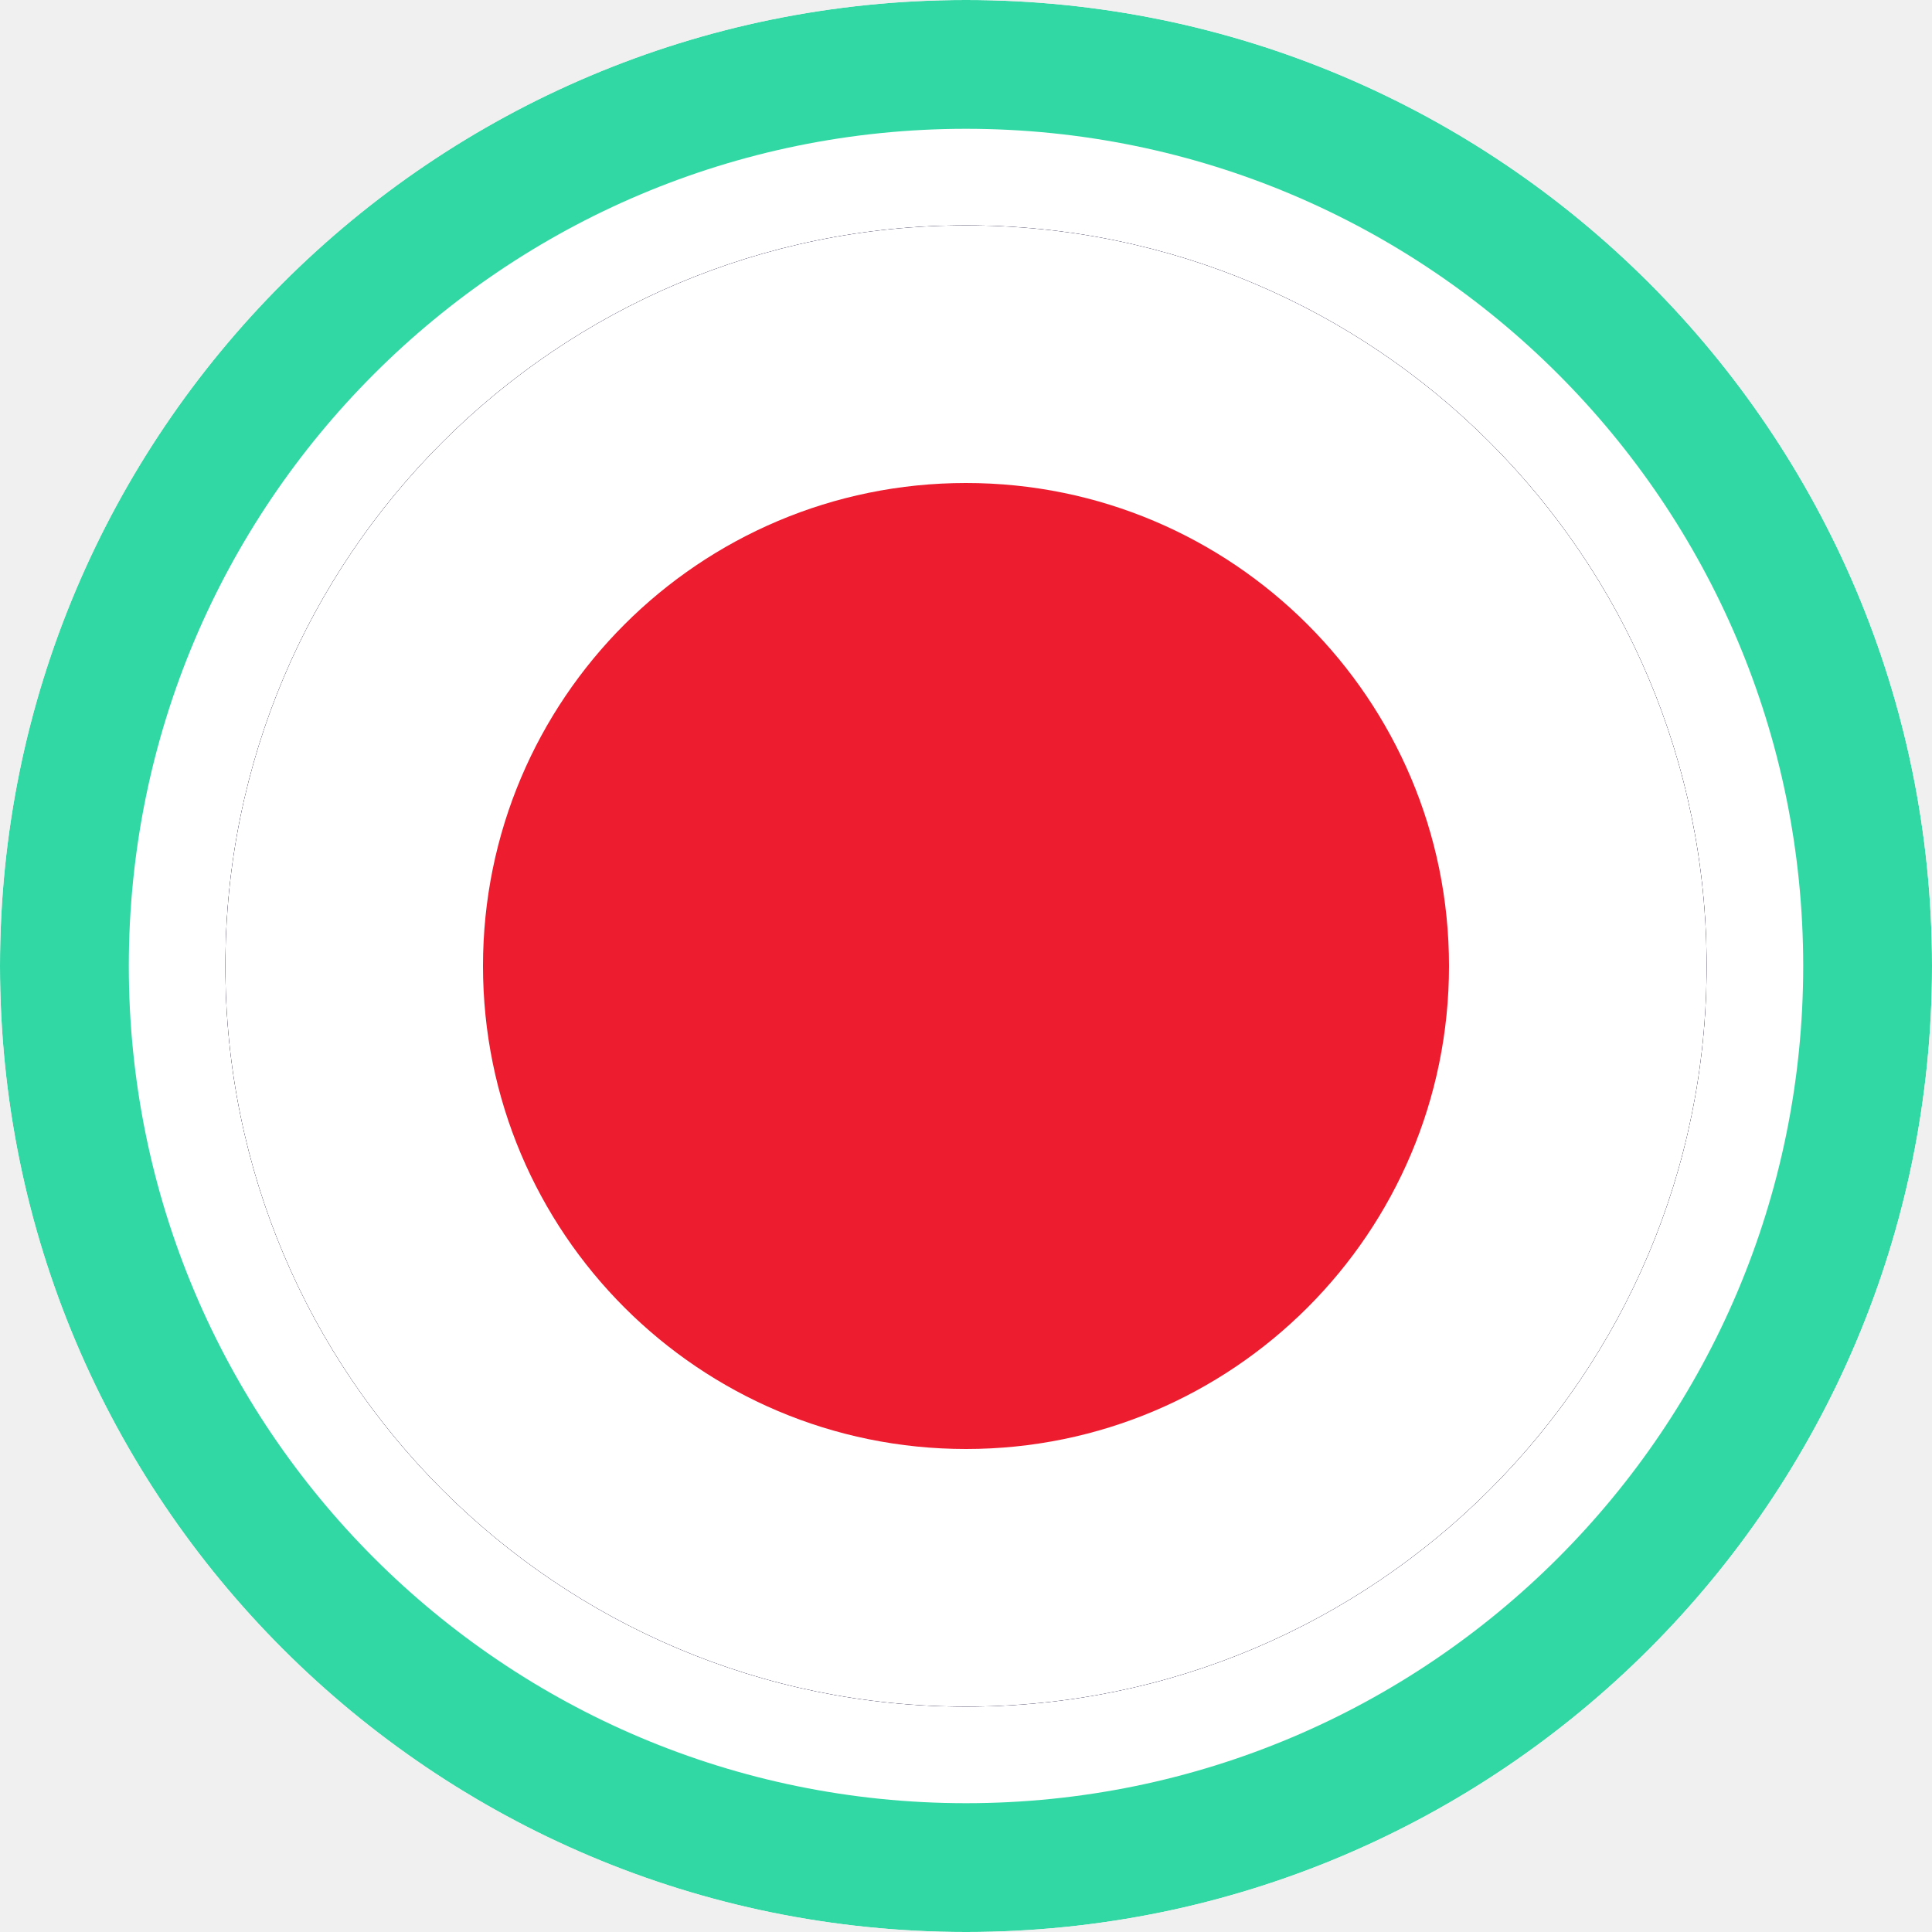
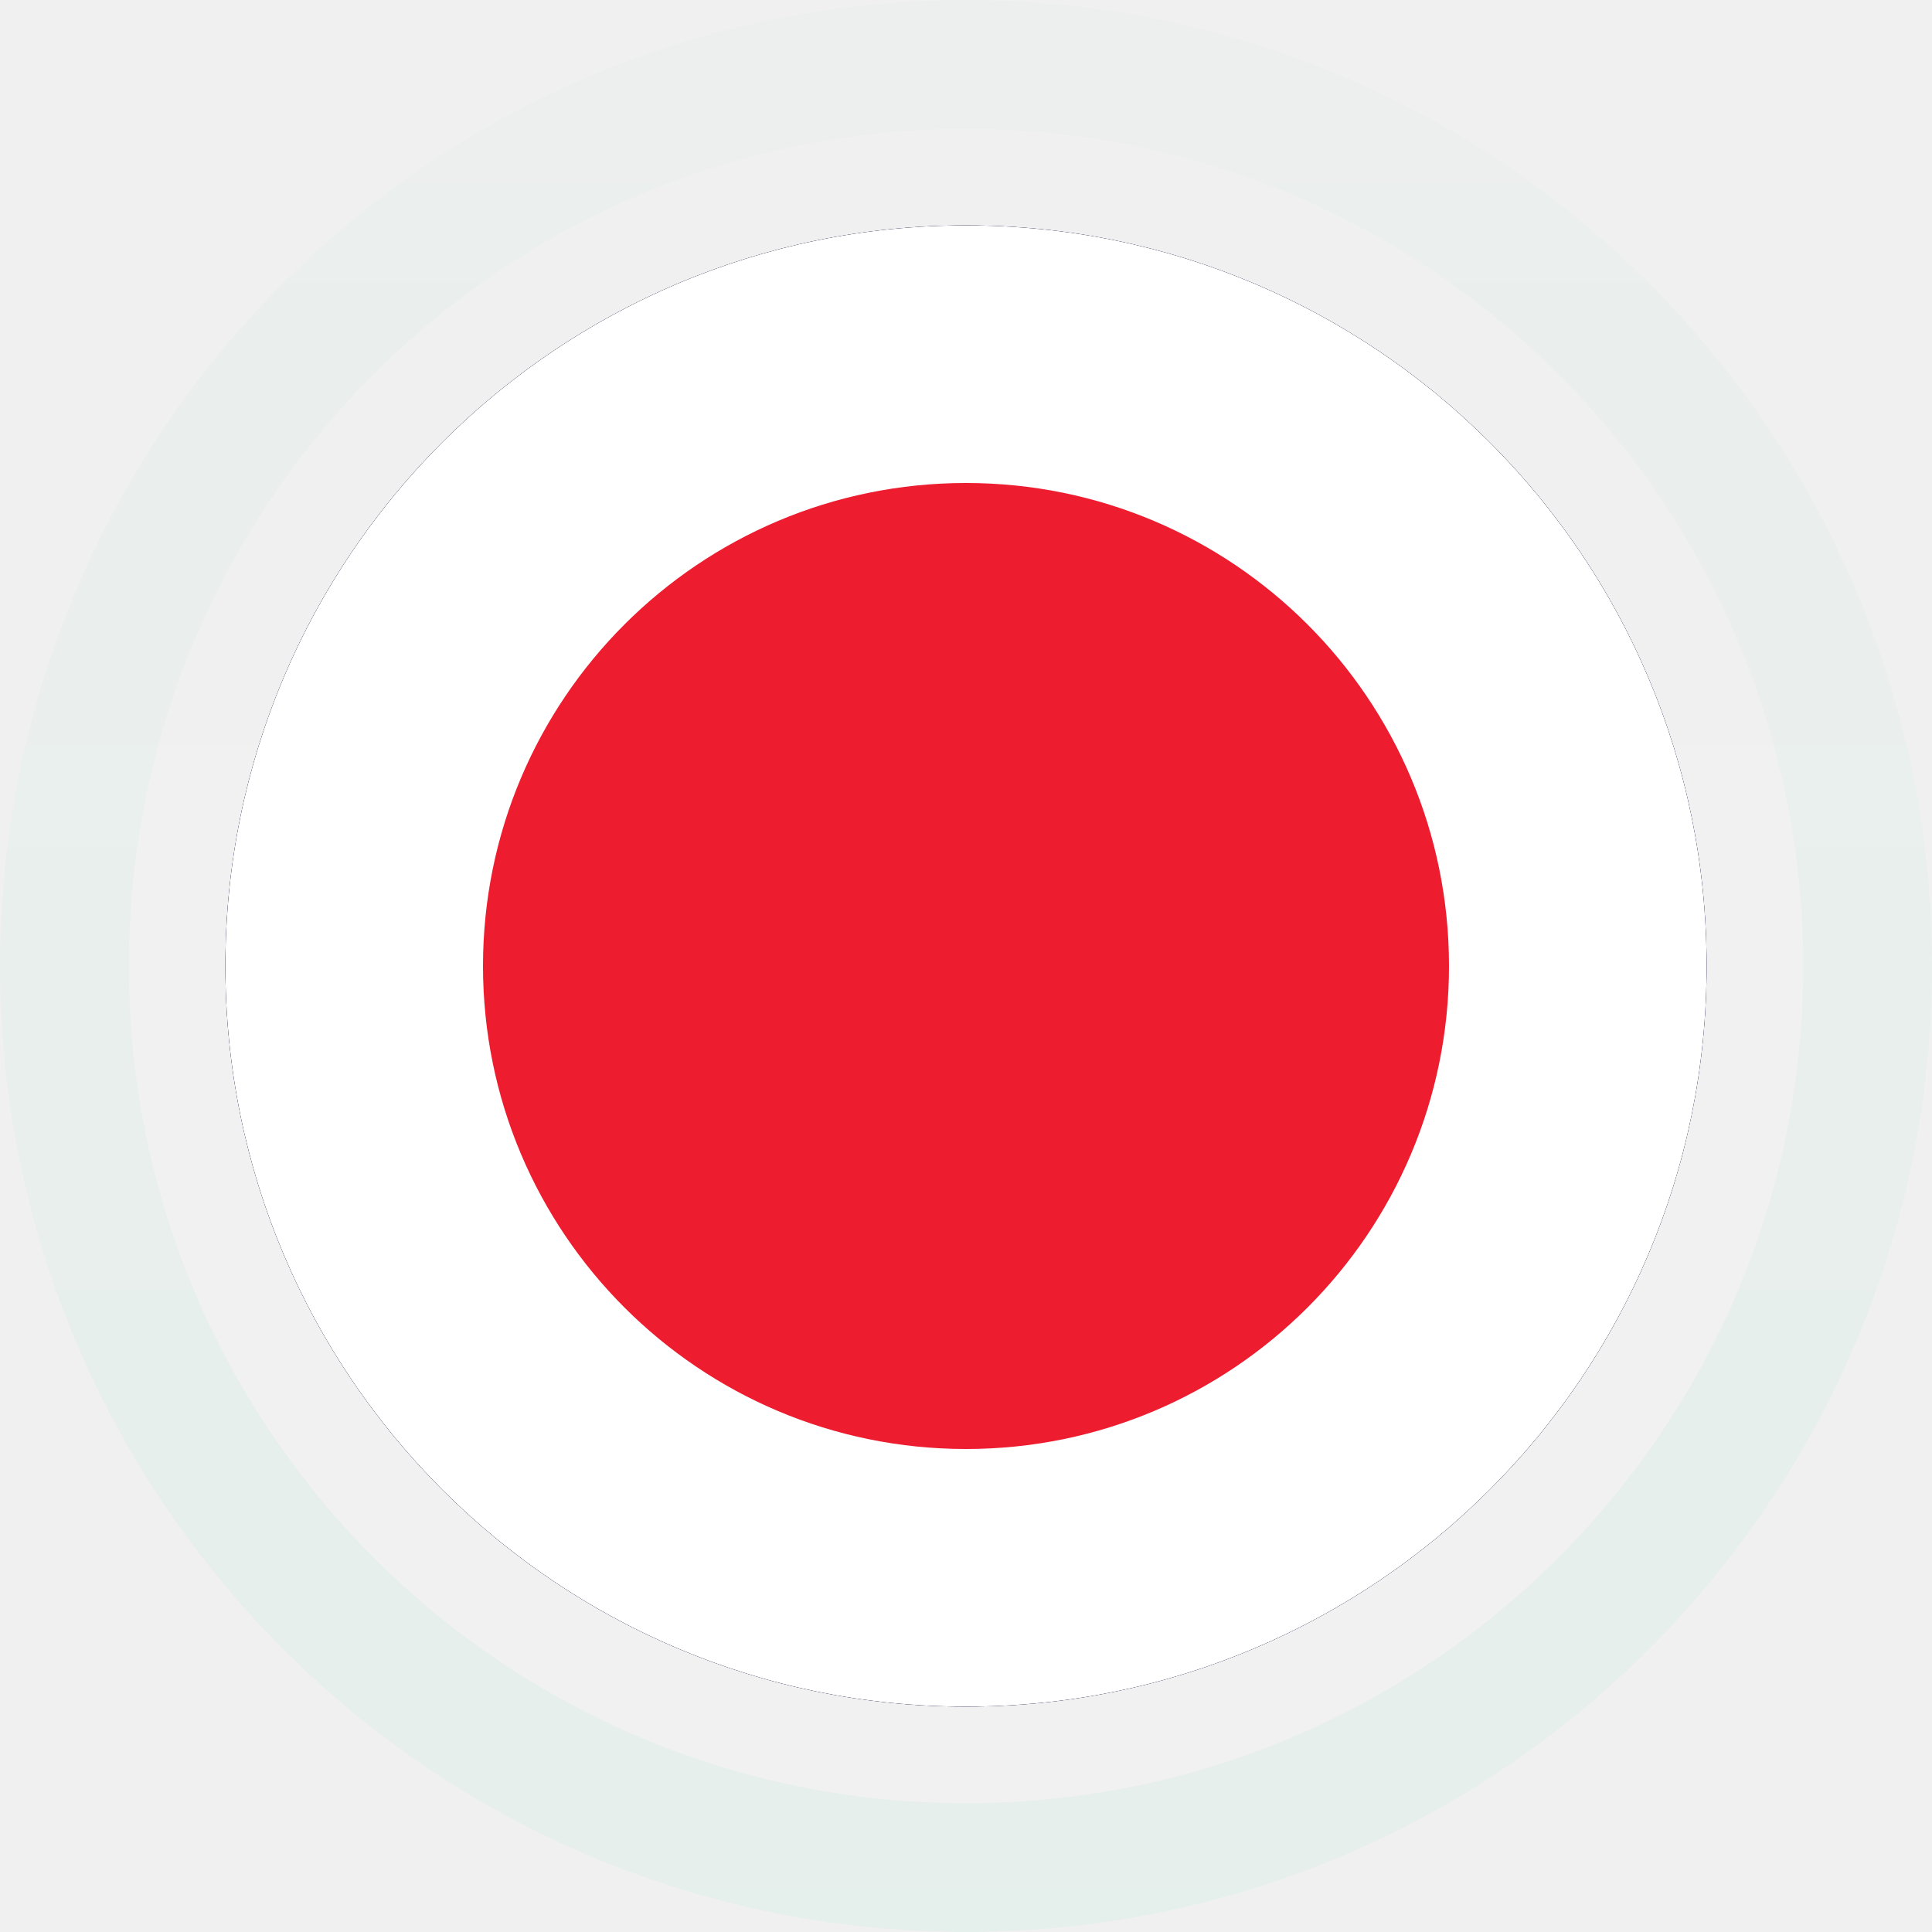
<svg xmlns="http://www.w3.org/2000/svg" width="480" height="480" viewBox="0 0 480 480" fill="none">
-   <mask id="mask0" mask-type="alpha" maskUnits="userSpaceOnUse" x="0" y="0" width="480" height="480">
+   <mask id="mask0" maskUnits="userSpaceOnUse" x="0" y="0" width="480" height="480">
    <circle cx="240" cy="240" r="240" fill="url(#paint0_linear)" />
  </mask>
  <g mask="url(#mask0)">
    <circle cx="240" cy="240" r="240" fill="#31D8A4" />
-     <circle cx="240" cy="240" r="208" fill="white" />
+     <circle cx="240" cy="240" r="208" fill="#fff" />
  </g>
  <circle cx="240" cy="240" r="184" fill="#0E052F" />
  <circle cx="240" cy="240" r="184" fill="#0E052F" />
-   <circle cx="240" cy="240" r="184" fill="white" />
+   <circle cx="240" cy="240" r="184" fill="#fff" />
  <circle cx="240" cy="240" r="120" fill="#ED1C2F" />
  <defs>
    <linearGradient id="paint0_linear" x1="240" y1="0" x2="240" y2="701.818" gradientUnits="userSpaceOnUse">
      <stop stop-color="#08021E" />
      <stop offset="1" stop-color="#1F0777" />
    </linearGradient>
  </defs>
</svg>
